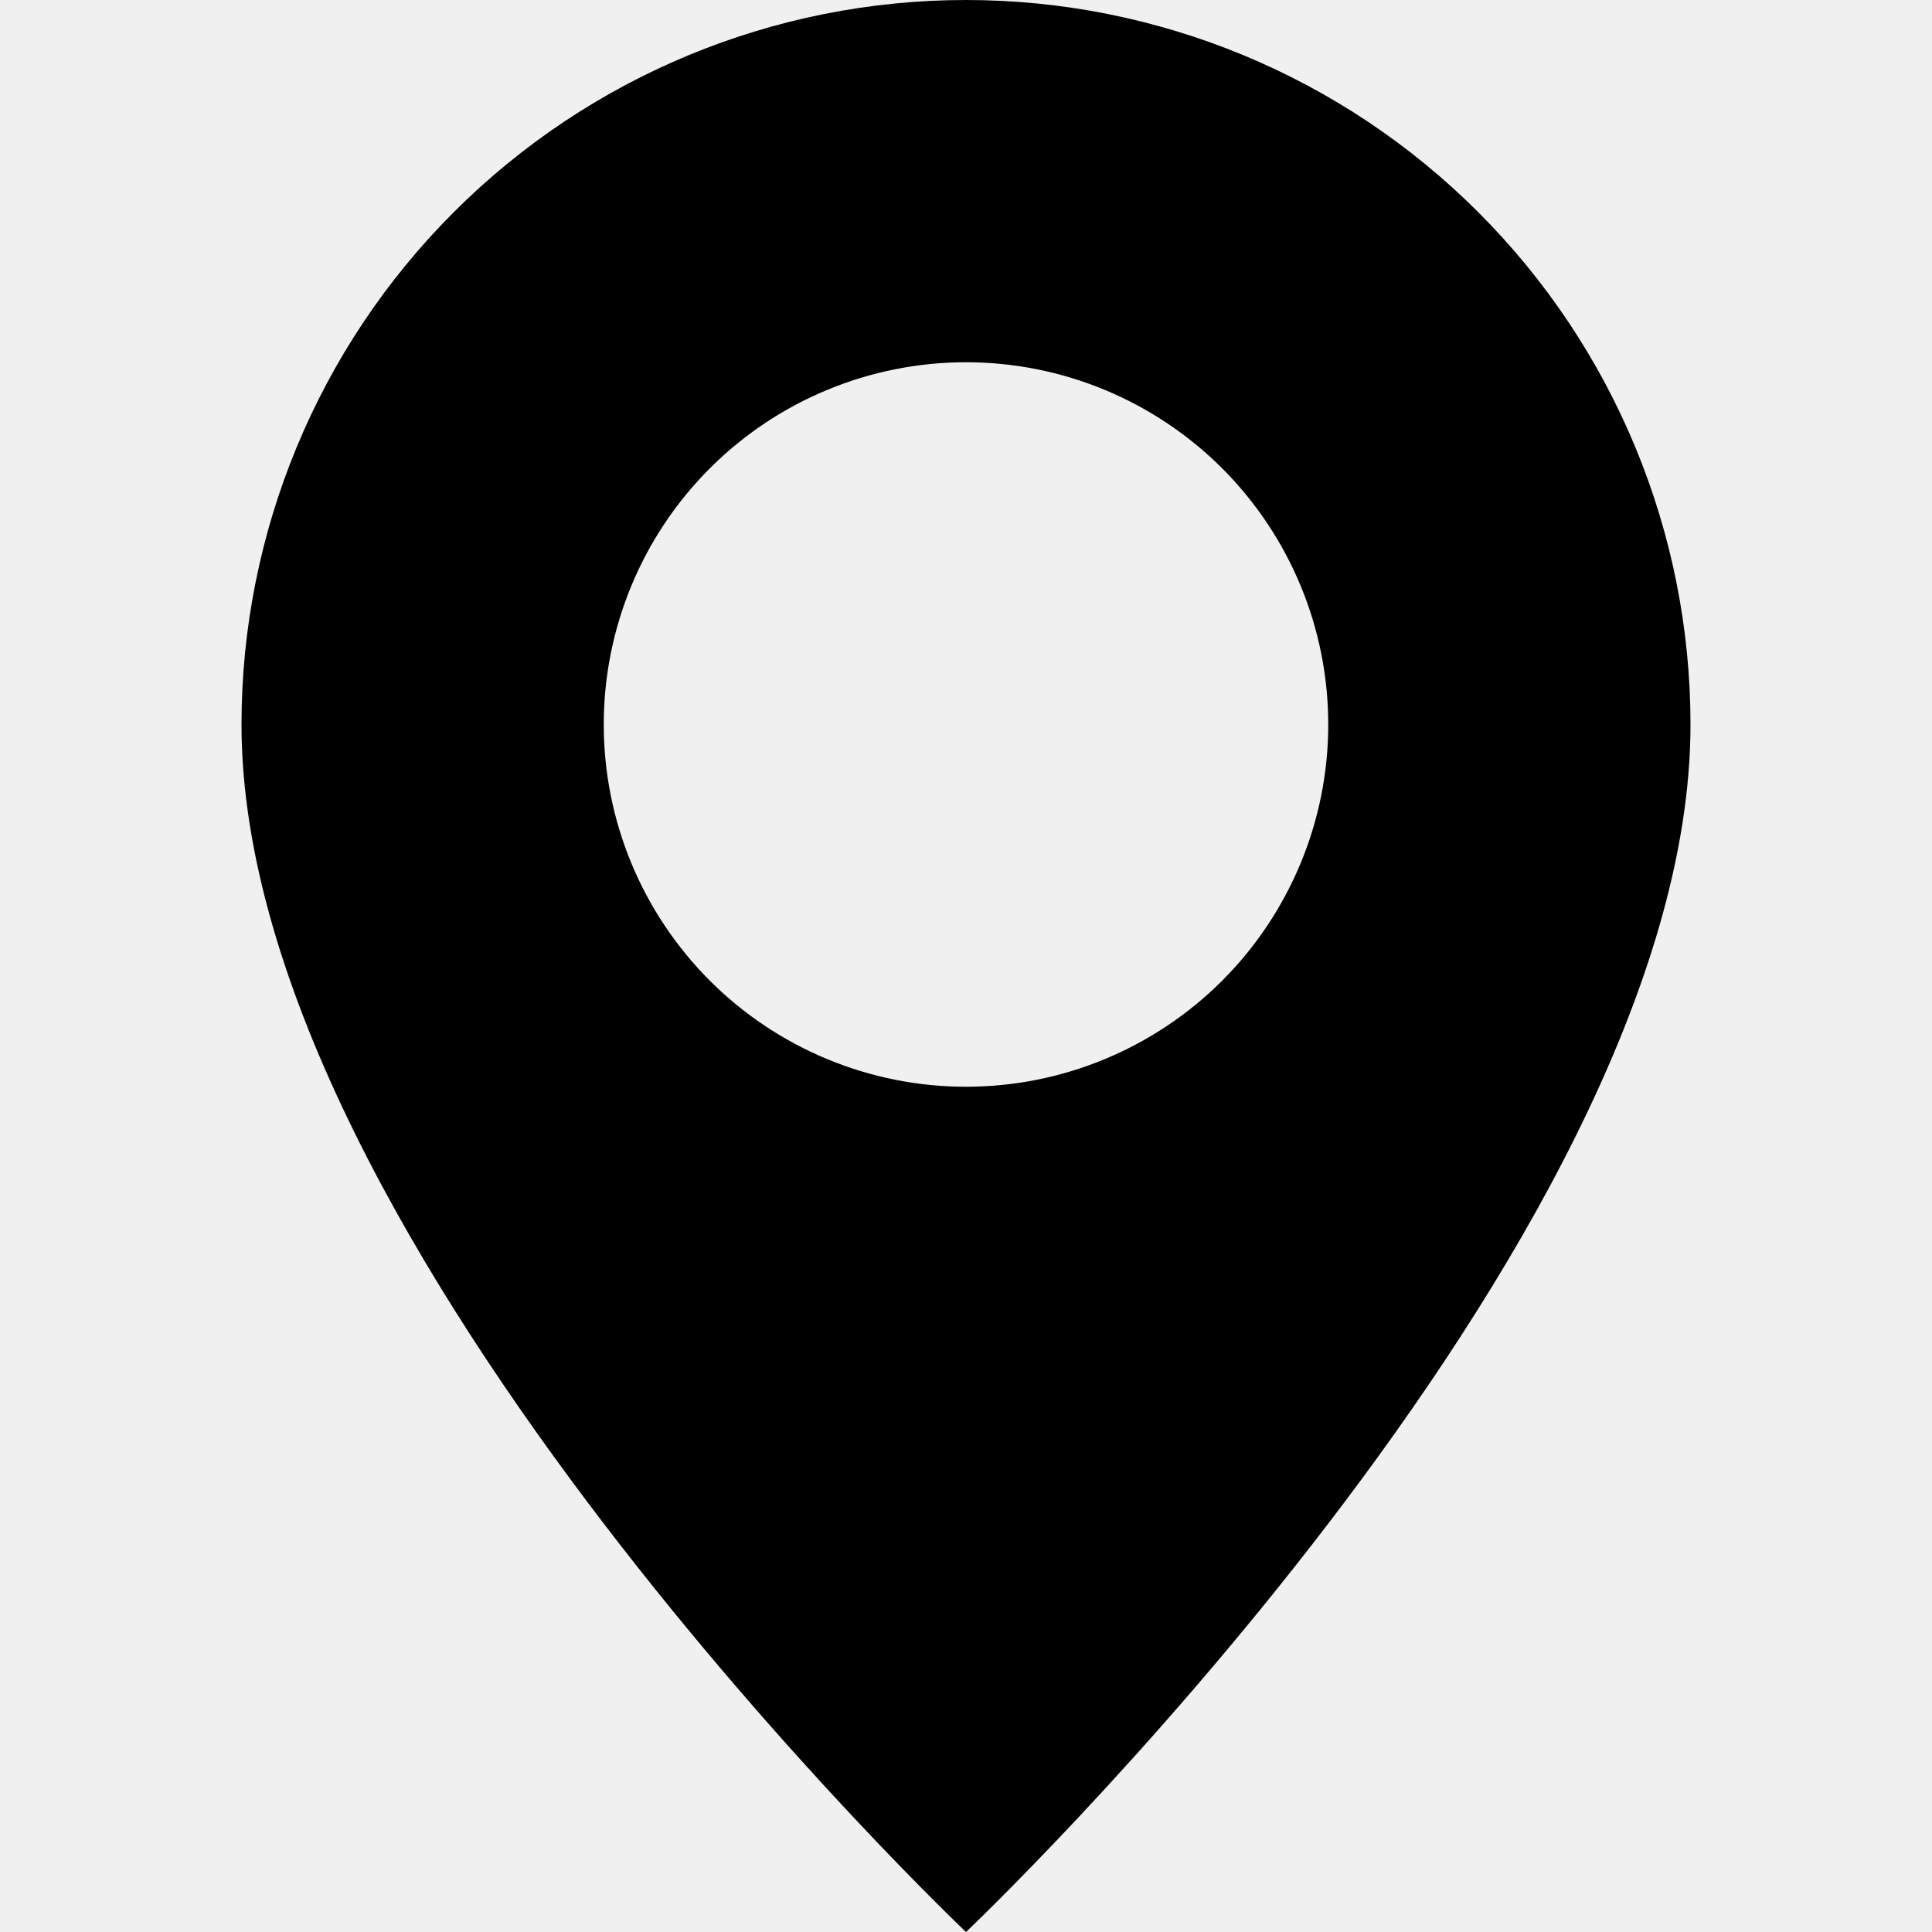
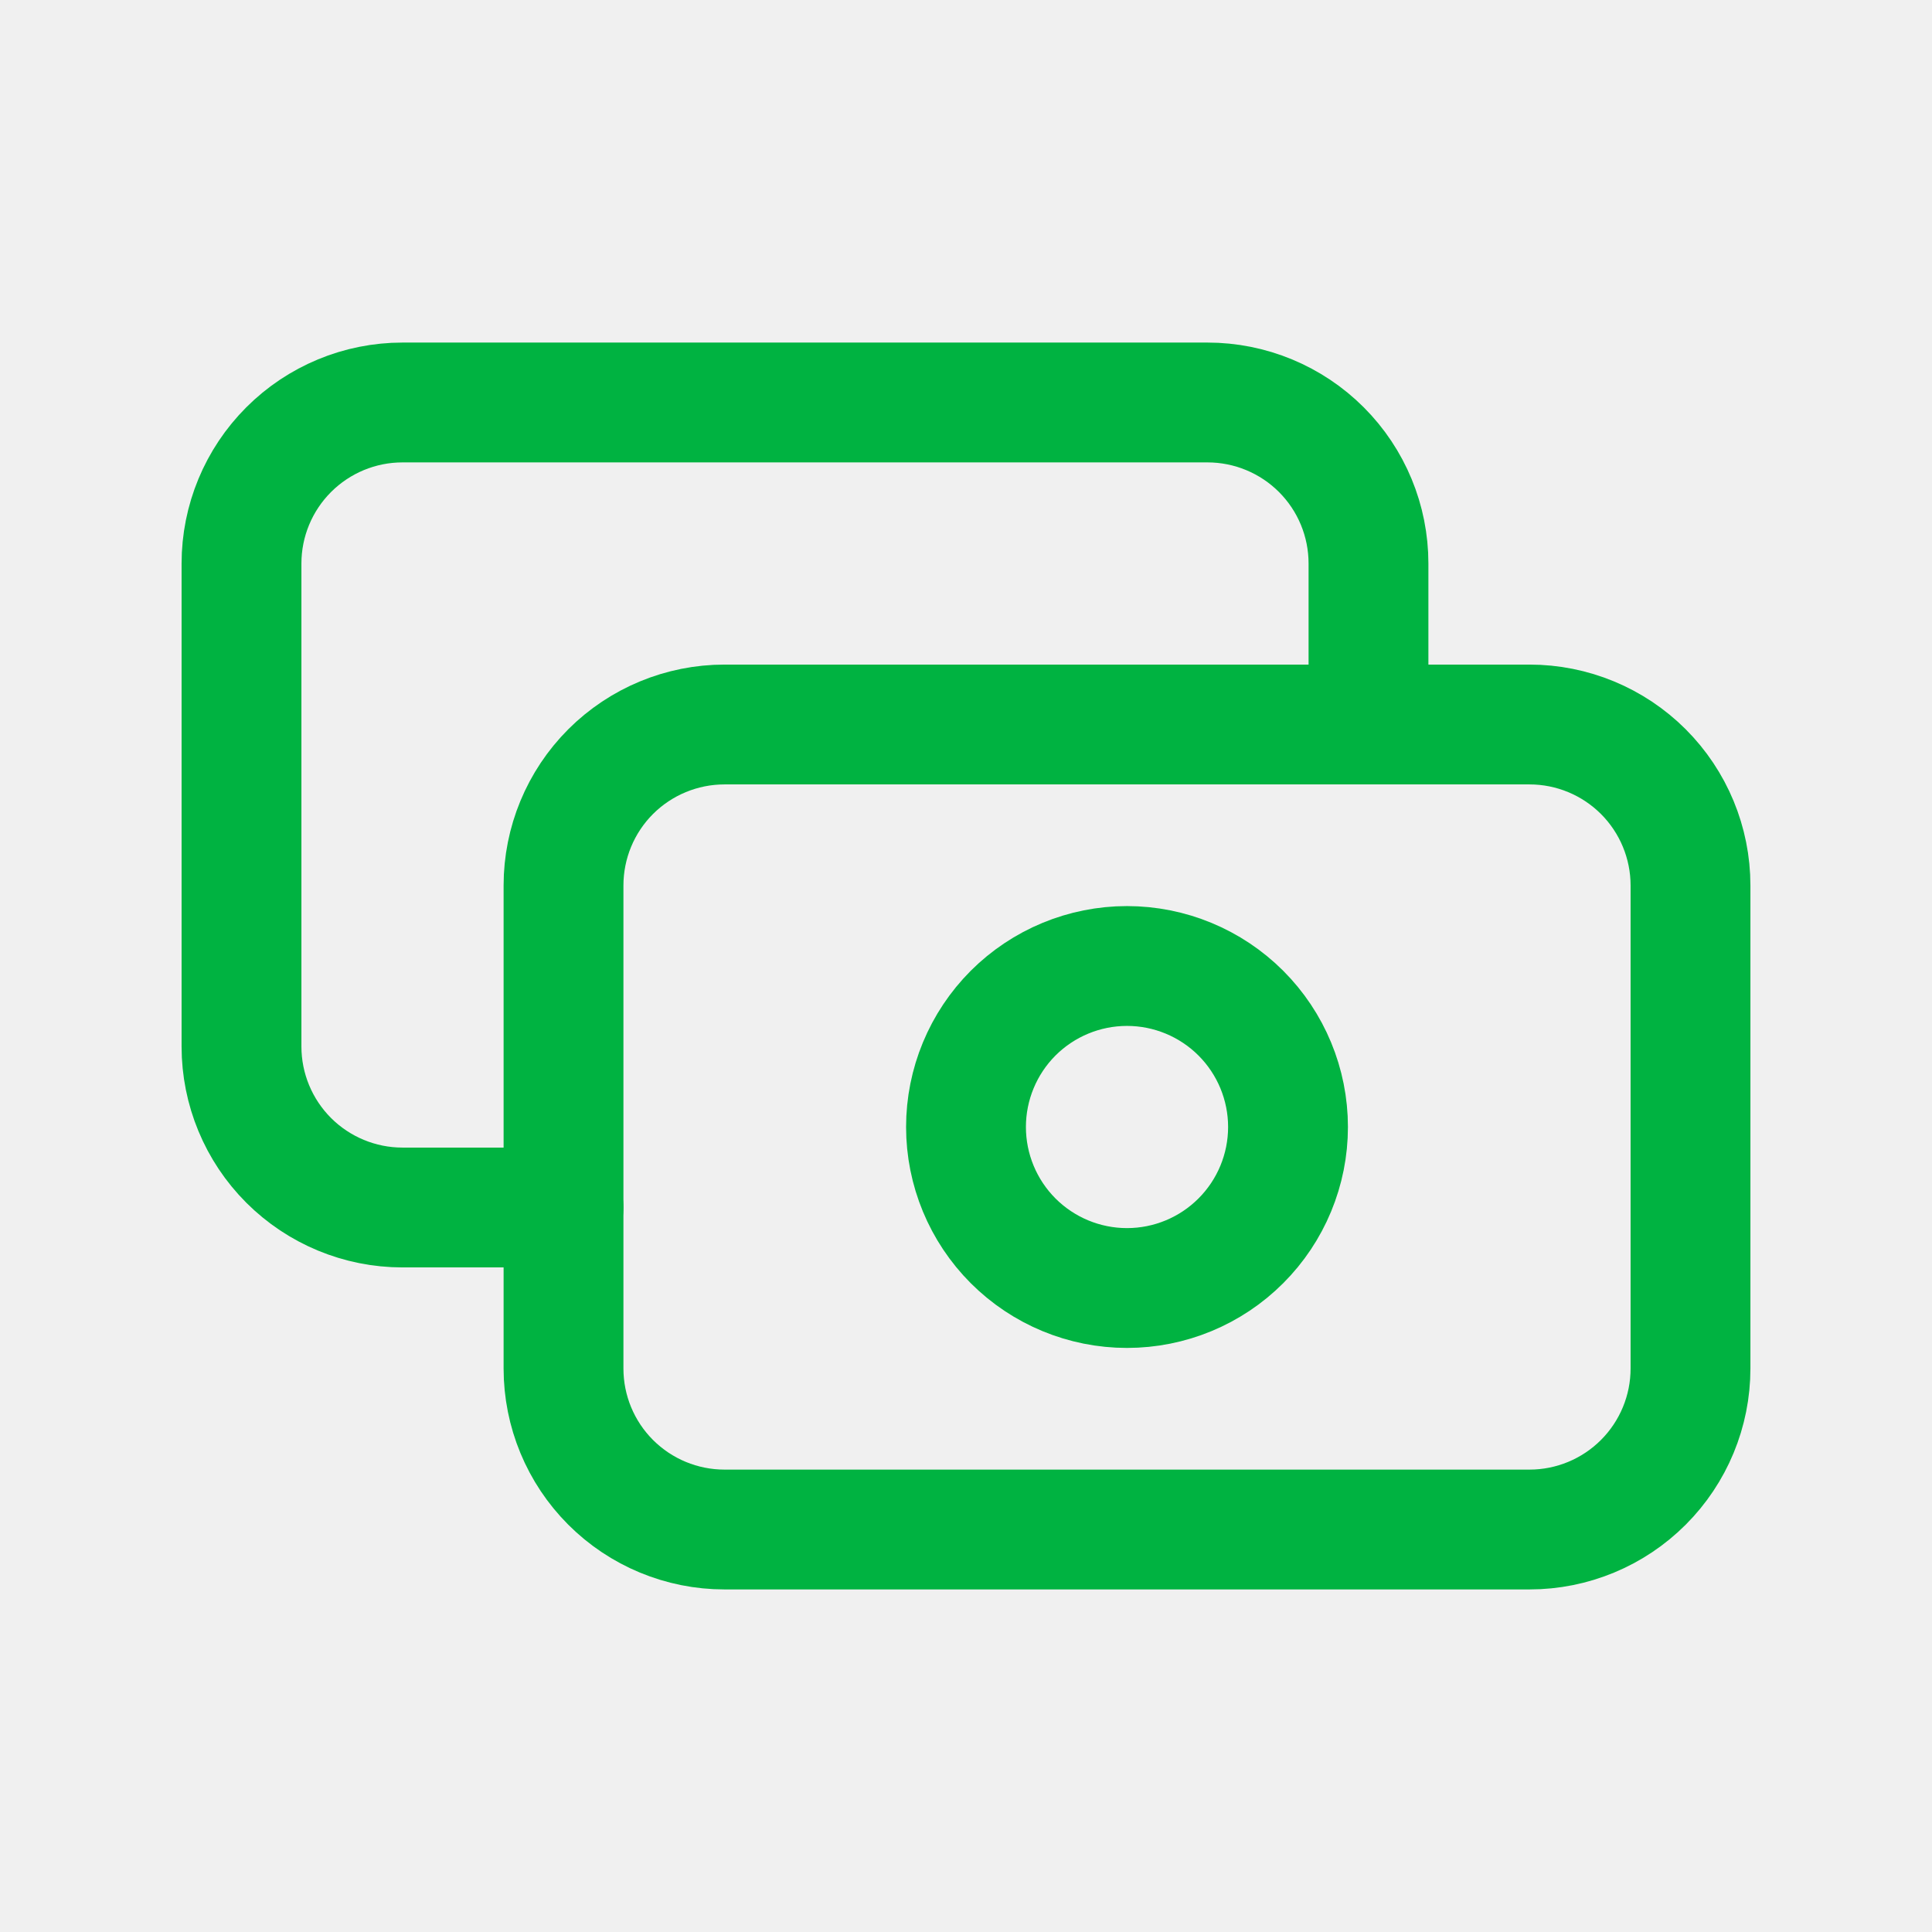
- <svg xmlns="http://www.w3.org/2000/svg" width="32" height="32" viewBox="0 0 32 32" fill="none">
-   <g clip-path="url(#clip0_1_65)">
-     <path d="M16 32C16 32 28 20.628 28 12C28 8.817 26.736 5.765 24.485 3.515C22.235 1.264 19.183 0 16 0C12.817 0 9.765 1.264 7.515 3.515C5.264 5.765 4 8.817 4 12C4 20.628 16 32 16 32ZM16 18C14.409 18 12.883 17.368 11.757 16.243C10.632 15.117 10 13.591 10 12C10 10.409 10.632 8.883 11.757 7.757C12.883 6.632 14.409 6 16 6C17.591 6 19.117 6.632 20.243 7.757C21.368 8.883 22 10.409 22 12C22 13.591 21.368 15.117 20.243 16.243C19.117 17.368 17.591 18 16 18Z" fill="black" />
+ <svg xmlns="http://www.w3.org/2000/svg" width="43" height="43" viewBox="0 0 43 43" fill="none">
+   <g clip-path="url(#clip0_43_225)">
+     <path d="M12.542 19.708C12.542 18.758 12.919 17.846 13.591 17.174C14.263 16.503 15.175 16.125 16.125 16.125H34.042C34.992 16.125 35.903 16.503 36.575 17.174C37.247 17.846 37.625 18.758 37.625 19.708V30.458C37.625 31.409 37.247 32.32 36.575 32.992C35.903 33.664 34.992 34.042 34.042 34.042H16.125C15.175 34.042 14.263 33.664 13.591 32.992C12.919 32.32 12.542 31.409 12.542 30.458V19.708Z" stroke="#00B341" stroke-width="2.667" stroke-linecap="round" stroke-linejoin="round" />
+     <path d="M21.5 25.083C21.5 26.034 21.878 26.945 22.549 27.617C23.221 28.289 24.133 28.667 25.083 28.667C26.034 28.667 26.945 28.289 27.617 27.617C28.289 26.945 28.667 26.034 28.667 25.083C28.667 24.133 28.289 23.221 27.617 22.549C26.945 21.878 26.034 21.5 25.083 21.5C24.133 21.5 23.221 21.878 22.549 22.549C21.878 23.221 21.5 24.133 21.5 25.083Z" stroke="#00B341" stroke-width="2.667" stroke-linecap="round" stroke-linejoin="round" />
+     <path d="M30.458 16.125V12.542C30.458 11.591 30.081 10.68 29.409 10.008C28.737 9.336 27.825 8.958 26.875 8.958H8.958C8.008 8.958 7.097 9.336 6.425 10.008C5.753 10.68 5.375 11.591 5.375 12.542V23.292C5.375 24.242 5.753 25.154 6.425 25.826C7.097 26.497 8.008 26.875 8.958 26.875H12.542" stroke="#00B341" stroke-width="2.667" stroke-linecap="round" stroke-linejoin="round" />
  </g>
  <defs>
-     <clipPath id="clip0_1_65">
-       <rect width="32" height="32" fill="white" />
+     <clipPath id="clip0_43_225">
+       <rect width="43" height="43" fill="white" />
    </clipPath>
  </defs>
</svg>
